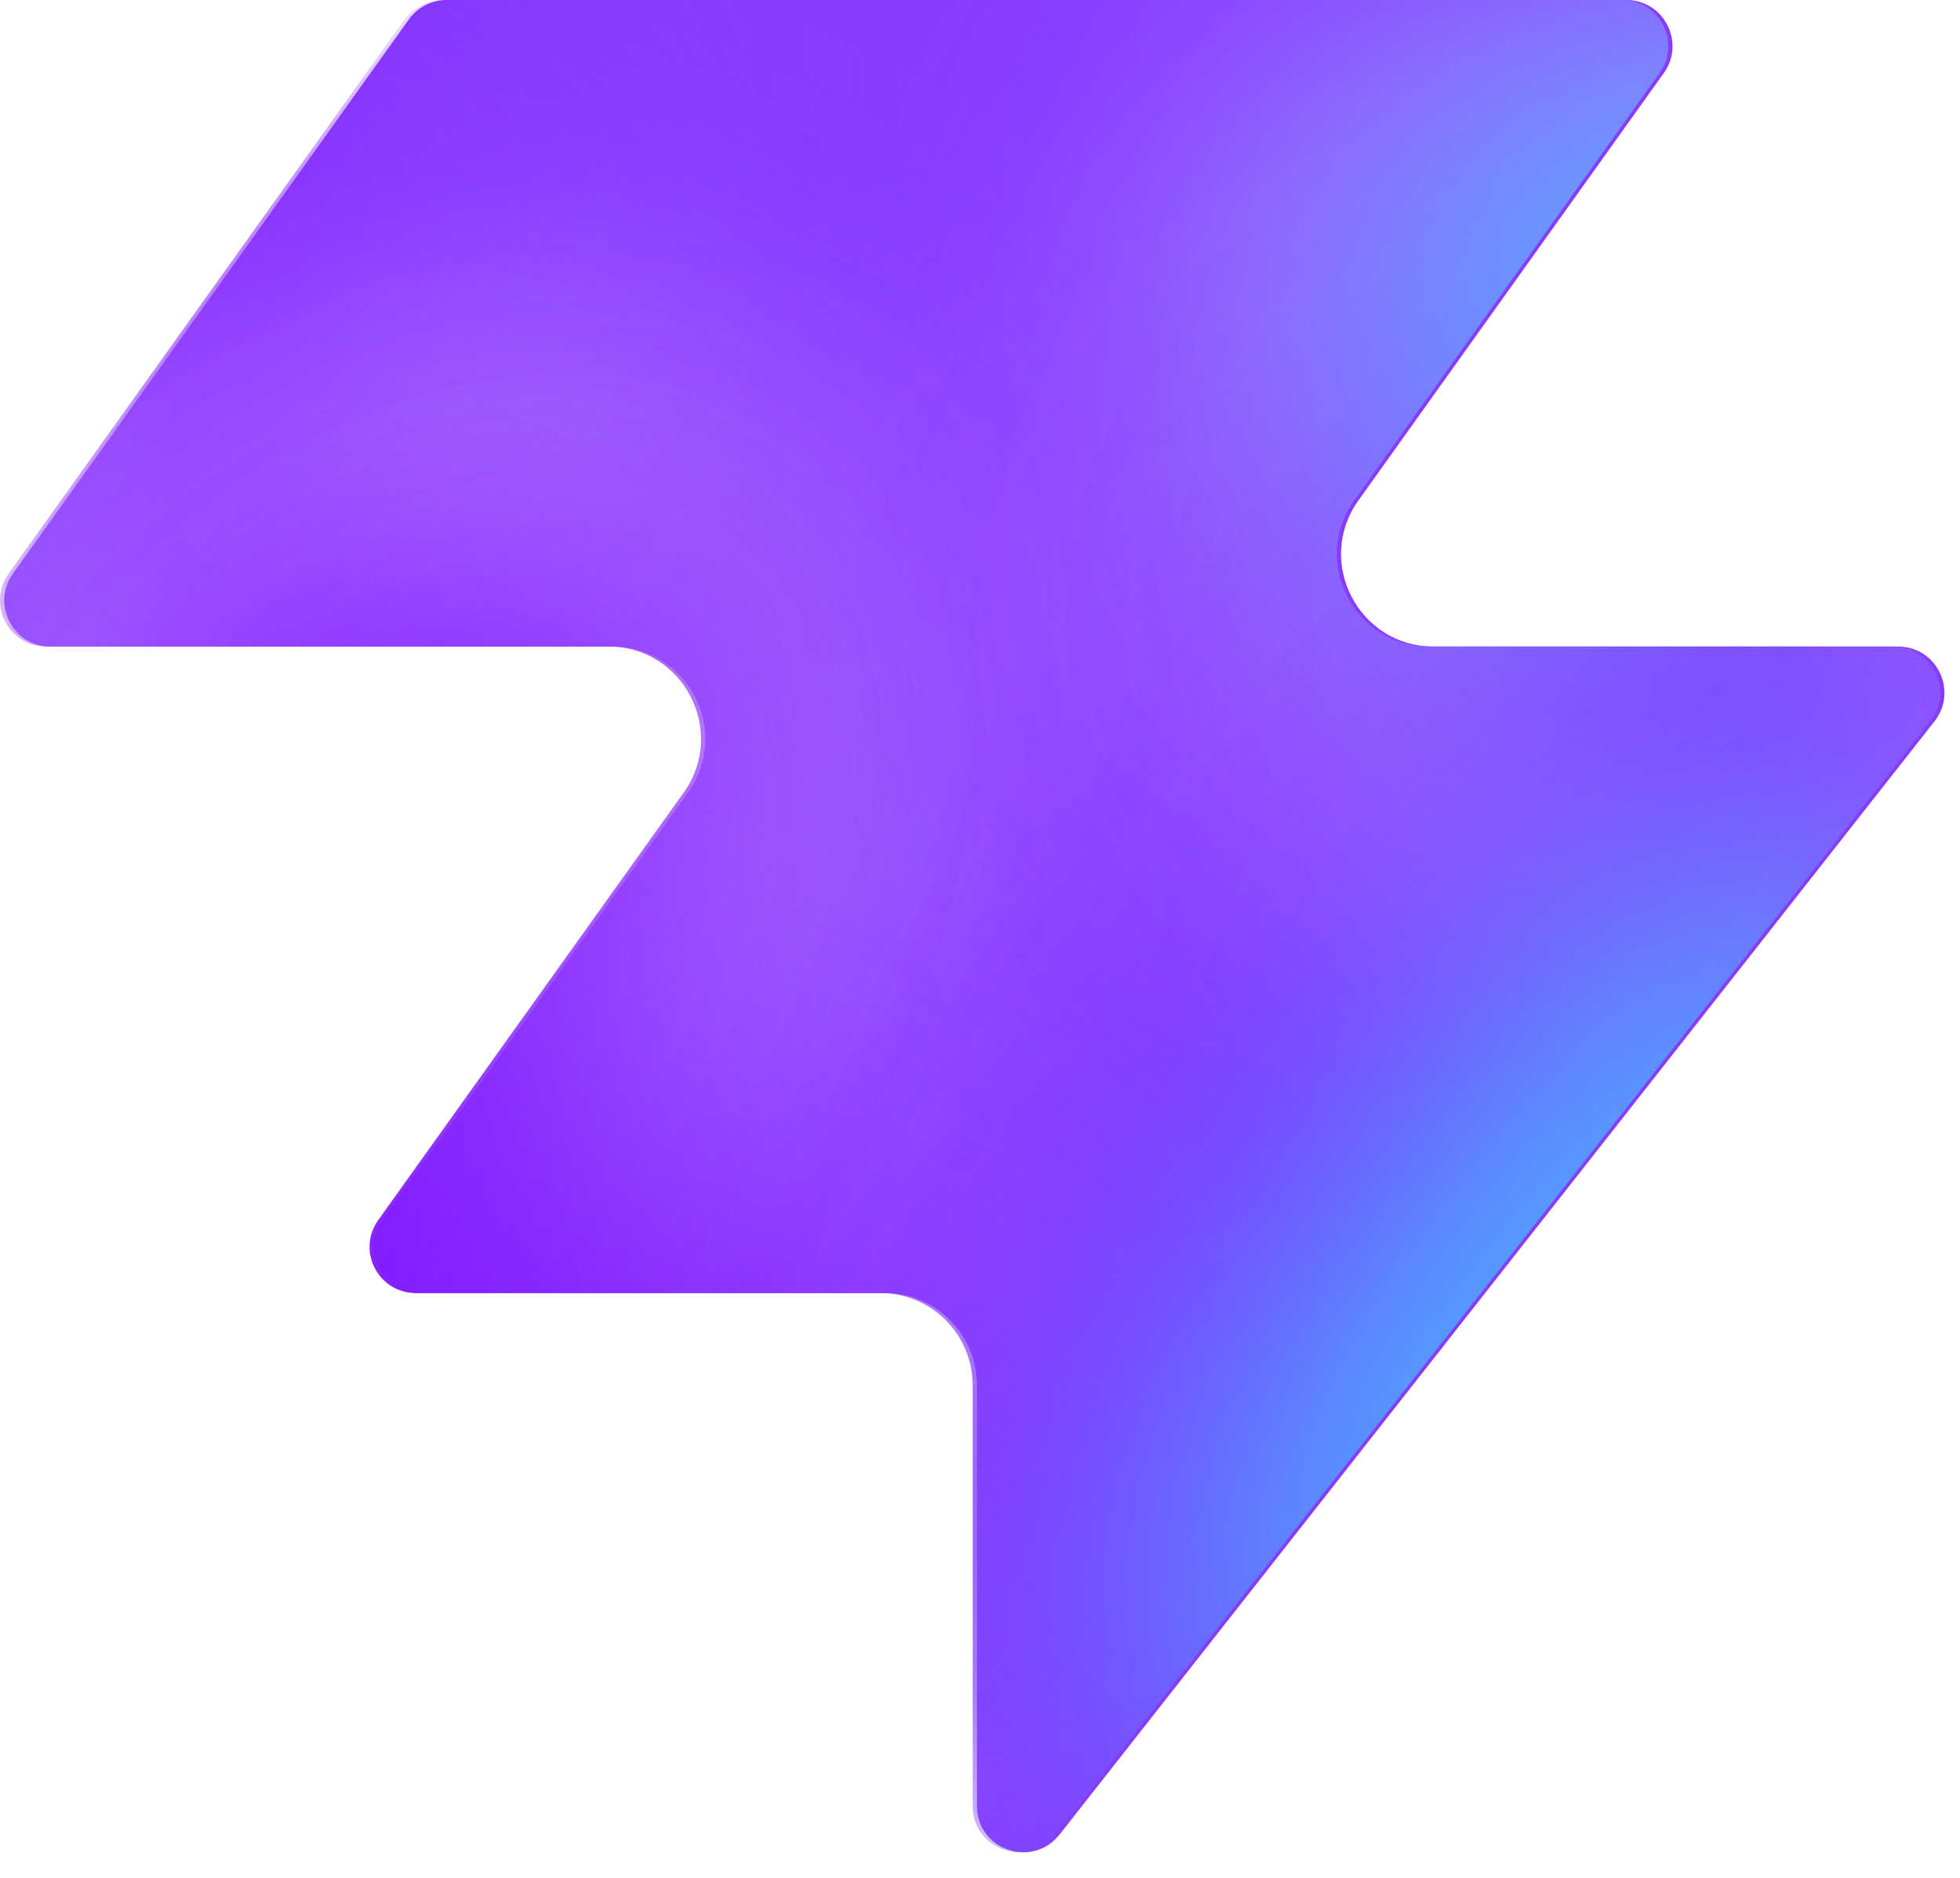
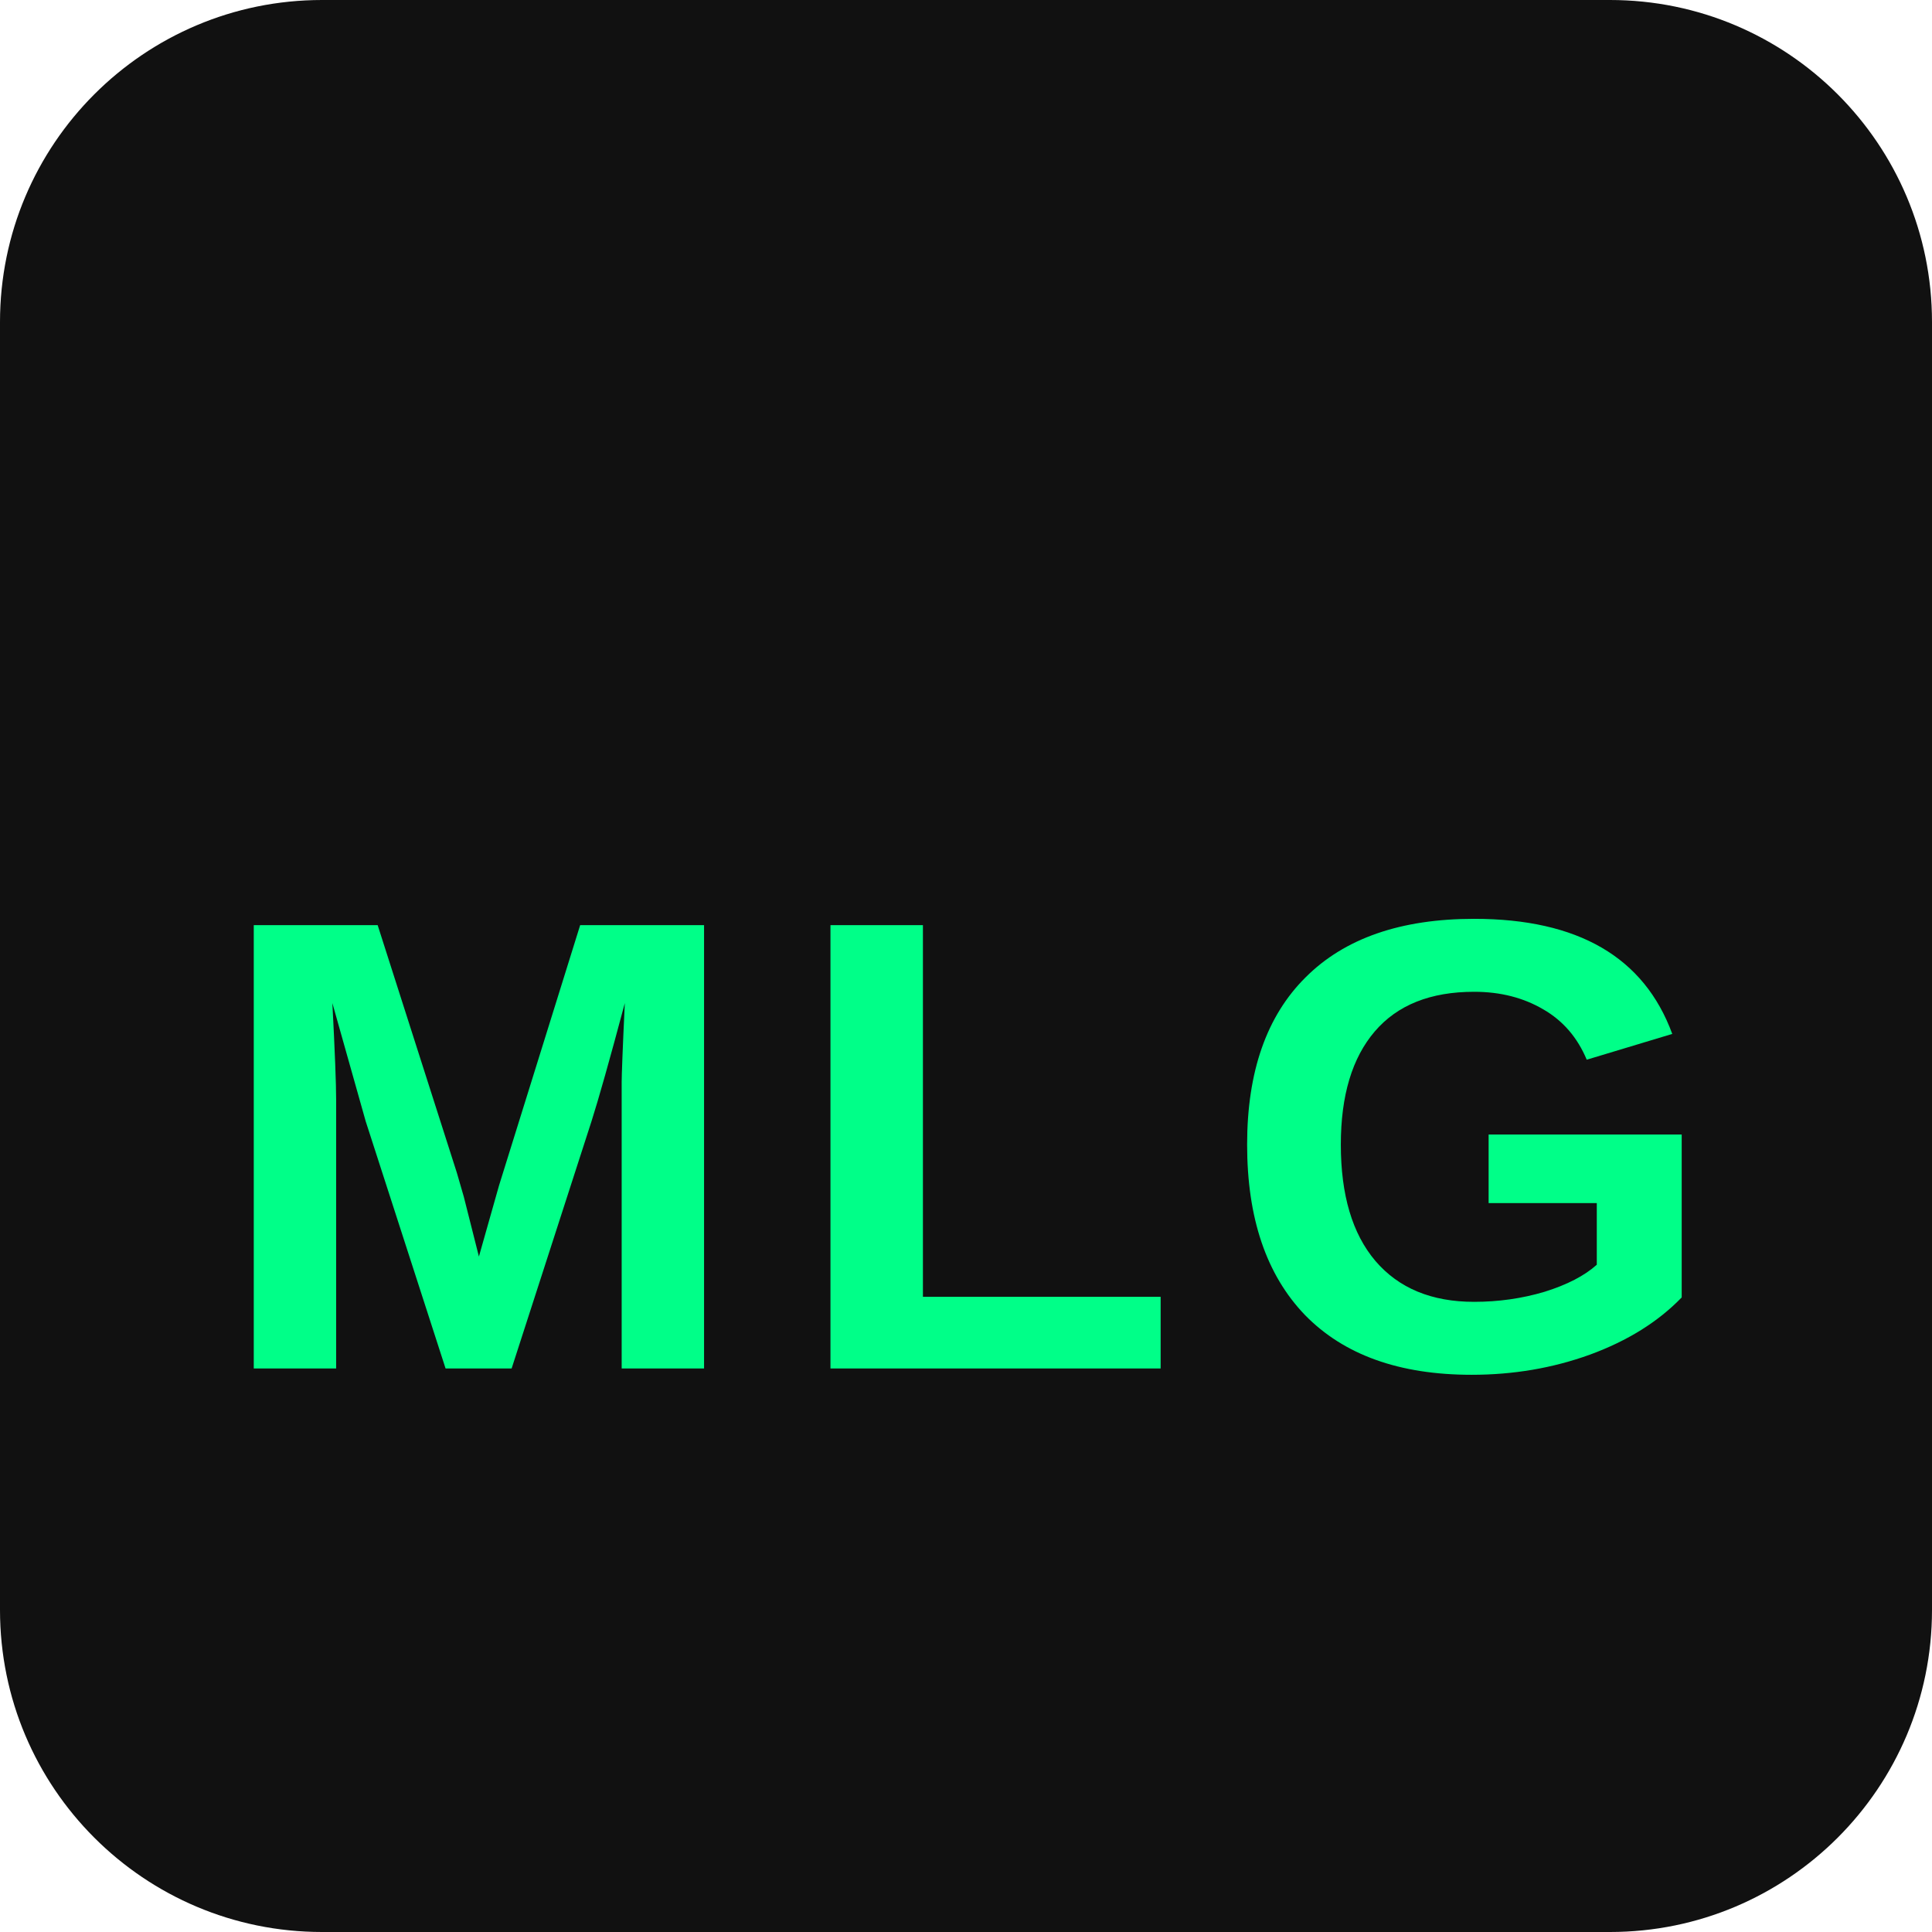
- <svg xmlns="http://www.w3.org/2000/svg" width="48" height="46" fill="none" viewBox="0 0 48 46">
-   <path fill="#863bff" d="M25.946 44.938c-.664.845-2.021.375-2.021-.698V33.937a2.26 2.26 0 0 0-2.262-2.262H10.287c-.92 0-1.456-1.04-.92-1.788l7.48-10.471c1.07-1.497 0-3.578-1.842-3.578H1.237c-.92 0-1.456-1.04-.92-1.788L10.013.474c.214-.297.556-.474.92-.474h28.894c.92 0 1.456 1.04.92 1.788l-7.48 10.471c-1.07 1.498 0 3.579 1.842 3.579h11.377c.943 0 1.473 1.088.89 1.83L25.947 44.94z" style="fill:#863bff;fill:color(display-p3 .525 .23 1);fill-opacity:1" />
-   <mask id="a" width="48" height="46" x="0" y="0" maskUnits="userSpaceOnUse" style="mask-type:alpha">
-     <path fill="#000" d="M25.842 44.938c-.664.844-2.021.375-2.021-.698V33.937a2.26 2.26 0 0 0-2.262-2.262H10.183c-.92 0-1.456-1.04-.92-1.788l7.48-10.471c1.07-1.498 0-3.579-1.842-3.579H1.133c-.92 0-1.456-1.04-.92-1.787L9.91.473c.214-.297.556-.474.92-.474h28.894c.92 0 1.456 1.04.92 1.788l-7.48 10.471c-1.07 1.498 0 3.578 1.842 3.578h11.377c.943 0 1.473 1.088.89 1.832L25.843 44.94z" style="fill:#000;fill-opacity:1" />
-   </mask>
-   <g mask="url(#a)">
-     <g filter="url(#b)">
-       <ellipse cx="5.508" cy="14.704" fill="#ede6ff" rx="5.508" ry="14.704" style="fill:#ede6ff;fill:color(display-p3 .927 .903 1);fill-opacity:1" transform="matrix(.00324 1 1 -.00324 -4.47 31.516)" />
-     </g>
-     <g filter="url(#c)">
-       <ellipse cx="10.399" cy="29.851" fill="#ede6ff" rx="10.399" ry="29.851" style="fill:#ede6ff;fill:color(display-p3 .927 .903 1);fill-opacity:1" transform="matrix(.00324 1 1 -.00324 -39.328 7.883)" />
-     </g>
-     <g filter="url(#d)">
-       <ellipse cx="5.508" cy="30.487" fill="#7e14ff" rx="5.508" ry="30.487" style="fill:#7e14ff;fill:color(display-p3 .492 .077 1);fill-opacity:1" transform="rotate(89.814 -25.913 -14.639)scale(1 -1)" />
-     </g>
-     <g filter="url(#e)">
-       <ellipse cx="5.508" cy="30.599" fill="#7e14ff" rx="5.508" ry="30.599" style="fill:#7e14ff;fill:color(display-p3 .492 .077 1);fill-opacity:1" transform="rotate(89.814 -32.644 -3.334)scale(1 -1)" />
-     </g>
-     <g filter="url(#f)">
-       <ellipse cx="5.508" cy="30.599" fill="#7e14ff" rx="5.508" ry="30.599" style="fill:#7e14ff;fill:color(display-p3 .492 .077 1);fill-opacity:1" transform="matrix(.00324 1 1 -.00324 -34.34 30.47)" />
-     </g>
-     <g filter="url(#g)">
-       <ellipse cx="14.072" cy="22.078" fill="#ede6ff" rx="14.072" ry="22.078" style="fill:#ede6ff;fill:color(display-p3 .927 .903 1);fill-opacity:1" transform="rotate(93.35 24.506 48.493)scale(-1 1)" />
-     </g>
-     <g filter="url(#h)">
-       <ellipse cx="3.47" cy="21.501" fill="#7e14ff" rx="3.47" ry="21.501" style="fill:#7e14ff;fill:color(display-p3 .492 .077 1);fill-opacity:1" transform="rotate(89.009 28.708 47.59)scale(-1 1)" />
-     </g>
-     <g filter="url(#i)">
-       <ellipse cx="3.47" cy="21.501" fill="#7e14ff" rx="3.47" ry="21.501" style="fill:#7e14ff;fill:color(display-p3 .492 .077 1);fill-opacity:1" transform="rotate(89.009 28.708 47.59)scale(-1 1)" />
-     </g>
-     <g filter="url(#j)">
-       <ellipse cx=".387" cy="8.972" fill="#7e14ff" rx="4.407" ry="29.108" style="fill:#7e14ff;fill:color(display-p3 .492 .077 1);fill-opacity:1" transform="rotate(39.51 .387 8.972)" />
-     </g>
-     <g filter="url(#k)">
-       <ellipse cx="47.523" cy="-6.092" fill="#7e14ff" rx="4.407" ry="29.108" style="fill:#7e14ff;fill:color(display-p3 .492 .077 1);fill-opacity:1" transform="rotate(37.892 47.523 -6.092)" />
-     </g>
-     <g filter="url(#l)">
-       <ellipse cx="41.412" cy="6.333" fill="#47bfff" rx="5.971" ry="9.665" style="fill:#47bfff;fill:color(display-p3 .28 .748 1);fill-opacity:1" transform="rotate(37.892 41.412 6.333)" />
-     </g>
-     <g filter="url(#m)">
-       <ellipse cx="-1.879" cy="38.332" fill="#7e14ff" rx="4.407" ry="29.108" style="fill:#7e14ff;fill:color(display-p3 .492 .077 1);fill-opacity:1" transform="rotate(37.892 -1.88 38.332)" />
-     </g>
-     <g filter="url(#n)">
-       <ellipse cx="-1.879" cy="38.332" fill="#7e14ff" rx="4.407" ry="29.108" style="fill:#7e14ff;fill:color(display-p3 .492 .077 1);fill-opacity:1" transform="rotate(37.892 -1.88 38.332)" />
-     </g>
-     <g filter="url(#o)">
-       <ellipse cx="35.651" cy="29.907" fill="#7e14ff" rx="4.407" ry="29.108" style="fill:#7e14ff;fill:color(display-p3 .492 .077 1);fill-opacity:1" transform="rotate(37.892 35.651 29.907)" />
-     </g>
-     <g filter="url(#p)">
-       <ellipse cx="38.418" cy="32.4" fill="#47bfff" rx="5.971" ry="15.297" style="fill:#47bfff;fill:color(display-p3 .28 .748 1);fill-opacity:1" transform="rotate(37.892 38.418 32.4)" />
-     </g>
-   </g>
-   <defs>
-     <filter id="b" width="60.045" height="41.654" x="-19.77" y="16.149" color-interpolation-filters="sRGB" filterUnits="userSpaceOnUse">
-       <feFlood flood-opacity="0" result="BackgroundImageFix" />
-       <feBlend in="SourceGraphic" in2="BackgroundImageFix" result="shape" />
-       <feGaussianBlur result="effect1_foregroundBlur_2002_17158" stdDeviation="7.659" />
-     </filter>
-     <filter id="c" width="90.34" height="51.437" x="-54.613" y="-7.533" color-interpolation-filters="sRGB" filterUnits="userSpaceOnUse">
-       <feFlood flood-opacity="0" result="BackgroundImageFix" />
-       <feBlend in="SourceGraphic" in2="BackgroundImageFix" result="shape" />
-       <feGaussianBlur result="effect1_foregroundBlur_2002_17158" stdDeviation="7.659" />
-     </filter>
-     <filter id="d" width="79.355" height="29.4" x="-49.64" y="2.03" color-interpolation-filters="sRGB" filterUnits="userSpaceOnUse">
-       <feFlood flood-opacity="0" result="BackgroundImageFix" />
-       <feBlend in="SourceGraphic" in2="BackgroundImageFix" result="shape" />
-       <feGaussianBlur result="effect1_foregroundBlur_2002_17158" stdDeviation="4.596" />
-     </filter>
-     <filter id="e" width="79.579" height="29.4" x="-45.045" y="20.029" color-interpolation-filters="sRGB" filterUnits="userSpaceOnUse">
-       <feFlood flood-opacity="0" result="BackgroundImageFix" />
-       <feBlend in="SourceGraphic" in2="BackgroundImageFix" result="shape" />
-       <feGaussianBlur result="effect1_foregroundBlur_2002_17158" stdDeviation="4.596" />
-     </filter>
-     <filter id="f" width="79.579" height="29.4" x="-43.513" y="21.178" color-interpolation-filters="sRGB" filterUnits="userSpaceOnUse">
-       <feFlood flood-opacity="0" result="BackgroundImageFix" />
-       <feBlend in="SourceGraphic" in2="BackgroundImageFix" result="shape" />
-       <feGaussianBlur result="effect1_foregroundBlur_2002_17158" stdDeviation="4.596" />
-     </filter>
-     <filter id="g" width="74.749" height="58.852" x="15.756" y="-17.901" color-interpolation-filters="sRGB" filterUnits="userSpaceOnUse">
-       <feFlood flood-opacity="0" result="BackgroundImageFix" />
-       <feBlend in="SourceGraphic" in2="BackgroundImageFix" result="shape" />
-       <feGaussianBlur result="effect1_foregroundBlur_2002_17158" stdDeviation="7.659" />
-     </filter>
-     <filter id="h" width="61.377" height="25.362" x="23.548" y="2.284" color-interpolation-filters="sRGB" filterUnits="userSpaceOnUse">
-       <feFlood flood-opacity="0" result="BackgroundImageFix" />
-       <feBlend in="SourceGraphic" in2="BackgroundImageFix" result="shape" />
-       <feGaussianBlur result="effect1_foregroundBlur_2002_17158" stdDeviation="4.596" />
-     </filter>
-     <filter id="i" width="61.377" height="25.362" x="23.548" y="2.284" color-interpolation-filters="sRGB" filterUnits="userSpaceOnUse">
-       <feFlood flood-opacity="0" result="BackgroundImageFix" />
-       <feBlend in="SourceGraphic" in2="BackgroundImageFix" result="shape" />
-       <feGaussianBlur result="effect1_foregroundBlur_2002_17158" stdDeviation="4.596" />
-     </filter>
-     <filter id="j" width="56.045" height="63.649" x="-27.636" y="-22.853" color-interpolation-filters="sRGB" filterUnits="userSpaceOnUse">
-       <feFlood flood-opacity="0" result="BackgroundImageFix" />
-       <feBlend in="SourceGraphic" in2="BackgroundImageFix" result="shape" />
-       <feGaussianBlur result="effect1_foregroundBlur_2002_17158" stdDeviation="4.596" />
-     </filter>
-     <filter id="k" width="54.814" height="64.646" x="20.116" y="-38.415" color-interpolation-filters="sRGB" filterUnits="userSpaceOnUse">
-       <feFlood flood-opacity="0" result="BackgroundImageFix" />
-       <feBlend in="SourceGraphic" in2="BackgroundImageFix" result="shape" />
-       <feGaussianBlur result="effect1_foregroundBlur_2002_17158" stdDeviation="4.596" />
-     </filter>
-     <filter id="l" width="33.541" height="35.313" x="24.641" y="-11.323" color-interpolation-filters="sRGB" filterUnits="userSpaceOnUse">
-       <feFlood flood-opacity="0" result="BackgroundImageFix" />
-       <feBlend in="SourceGraphic" in2="BackgroundImageFix" result="shape" />
-       <feGaussianBlur result="effect1_foregroundBlur_2002_17158" stdDeviation="4.596" />
-     </filter>
-     <filter id="m" width="54.814" height="64.646" x="-29.286" y="6.009" color-interpolation-filters="sRGB" filterUnits="userSpaceOnUse">
-       <feFlood flood-opacity="0" result="BackgroundImageFix" />
-       <feBlend in="SourceGraphic" in2="BackgroundImageFix" result="shape" />
-       <feGaussianBlur result="effect1_foregroundBlur_2002_17158" stdDeviation="4.596" />
-     </filter>
-     <filter id="n" width="54.814" height="64.646" x="-29.286" y="6.009" color-interpolation-filters="sRGB" filterUnits="userSpaceOnUse">
-       <feFlood flood-opacity="0" result="BackgroundImageFix" />
-       <feBlend in="SourceGraphic" in2="BackgroundImageFix" result="shape" />
-       <feGaussianBlur result="effect1_foregroundBlur_2002_17158" stdDeviation="4.596" />
-     </filter>
-     <filter id="o" width="54.814" height="64.646" x="8.244" y="-2.416" color-interpolation-filters="sRGB" filterUnits="userSpaceOnUse">
-       <feFlood flood-opacity="0" result="BackgroundImageFix" />
-       <feBlend in="SourceGraphic" in2="BackgroundImageFix" result="shape" />
-       <feGaussianBlur result="effect1_foregroundBlur_2002_17158" stdDeviation="4.596" />
-     </filter>
-     <filter id="p" width="39.409" height="43.623" x="18.713" y="10.588" color-interpolation-filters="sRGB" filterUnits="userSpaceOnUse">
-       <feFlood flood-opacity="0" result="BackgroundImageFix" />
-       <feBlend in="SourceGraphic" in2="BackgroundImageFix" result="shape" />
-       <feGaussianBlur result="effect1_foregroundBlur_2002_17158" stdDeviation="4.596" />
-     </filter>
-   </defs>
+ <svg xmlns="http://www.w3.org/2000/svg" width="48" height="48" viewBox="0 0 48 48">
+   <rect width="48" height="48" rx="8" fill="#111" />
+   <text x="24" y="34" font-family="Arial Black, Arial" font-weight="900" font-size="16" fill="#00ff88" text-anchor="middle" letter-spacing="1">MLG</text>
</svg>
